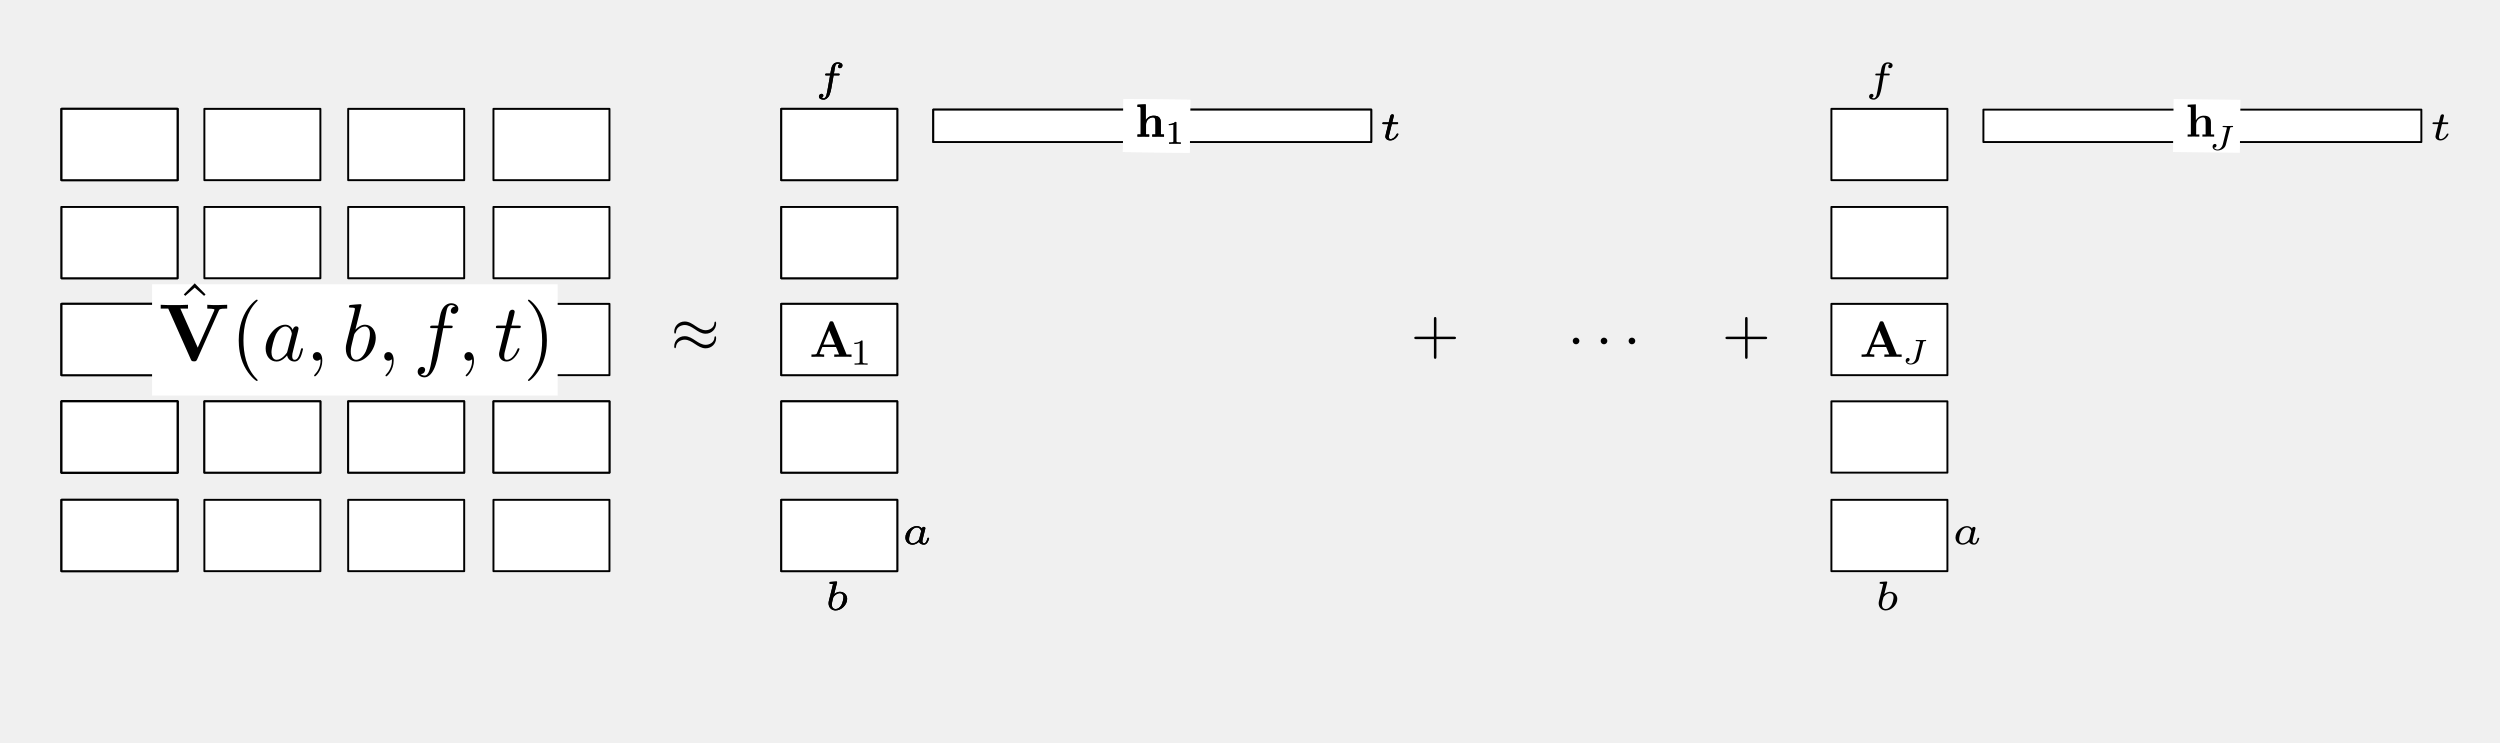
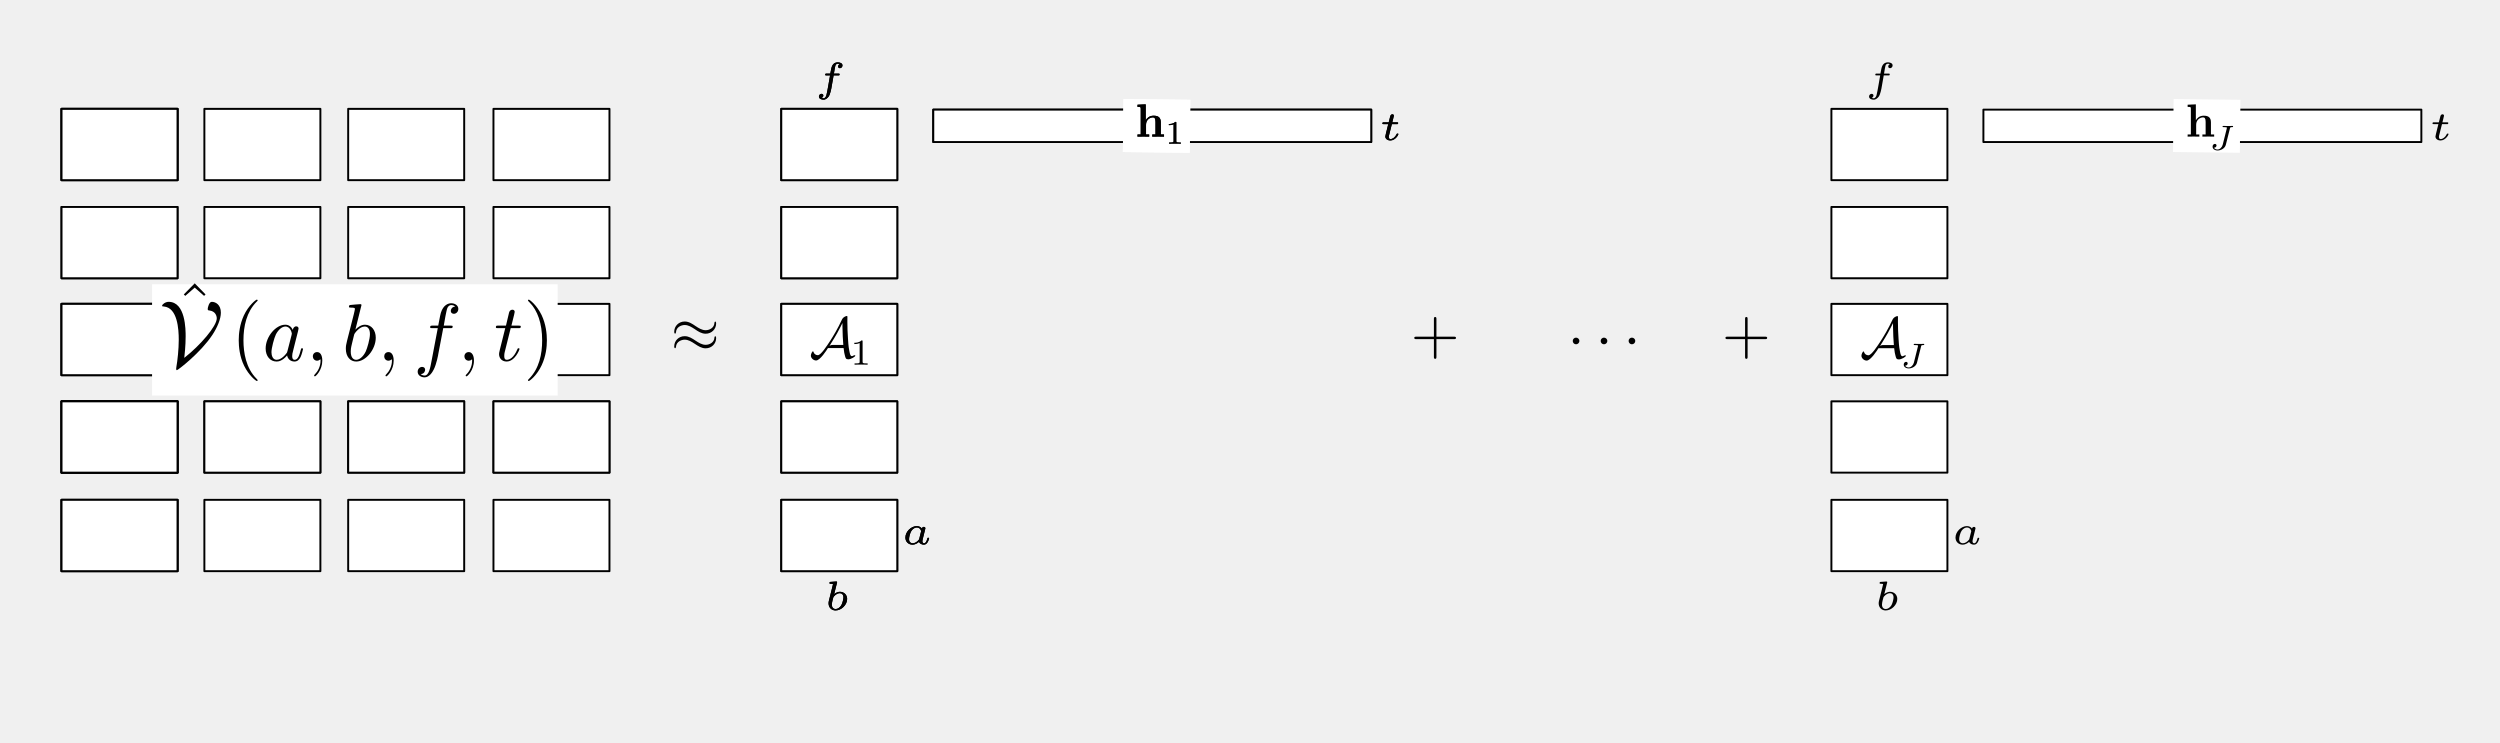
<svg xmlns="http://www.w3.org/2000/svg" width="100%" height="100%" viewBox="0 0 1280 380" version="1.1" xml:space="preserve" style="fill-rule:evenodd;clip-rule:evenodd;stroke-linecap:round;stroke-linejoin:round;stroke-miterlimit:1.414;">
  <path d="M735.452,173.641l8.985,0c0.431,0 1.042,0 1.042,-0.647c0,-0.611 -0.611,-0.611 -1.042,-0.611l-8.985,0l0,-9.021c0,-0.467 0,-1.078 -0.647,-1.078c-0.647,0 -0.647,0.611 -0.647,1.078l0,9.021l-9.02,0c-0.432,0 -1.043,0 -1.043,0.611c0,0.647 0.611,0.647 1.043,0.647l9.02,0l0,9.02c0,0.467 0,1.078 0.647,1.078c0.647,0 0.647,-0.611 0.647,-1.078l0,-9.02" style="fill:#000;fill-rule:nonzero;" />
  <path d="M894.775,173.641l8.985,0c0.431,0 1.042,0 1.042,-0.647c0,-0.611 -0.611,-0.611 -1.042,-0.611l-8.985,0l0,-9.021c0,-0.467 0,-1.078 -0.647,-1.078c-0.647,0 -0.647,0.611 -0.647,1.078l0,9.021l-9.02,0c-0.432,0 -1.043,0 -1.043,0.611c0,0.647 0.611,0.647 1.043,0.647l9.02,0l0,9.02c0,0.467 0,1.078 0.647,1.078c0.647,0 0.647,-0.611 0.647,-1.078l0,-9.02" style="fill:#000;fill-rule:nonzero;" />
  <path d="M366.661,165.617c0,-0.683 -0.216,-0.971 -0.431,-0.971c-0.144,0 -0.431,0.144 -0.467,0.863c-0.144,2.228 -2.372,3.558 -4.457,3.558c-1.869,0 -3.486,-1.006 -5.175,-2.12c-1.725,-1.186 -3.45,-2.336 -5.571,-2.336c-2.983,0 -5.355,2.3 -5.355,5.247c0,0.718 0.252,0.97 0.468,0.97c0.287,0 0.431,-0.611 0.431,-0.755c0.18,-2.695 2.803,-3.665 4.456,-3.665c1.869,0 3.486,1.006 5.176,2.12c1.725,1.186 3.45,2.336 5.57,2.336c2.983,0 5.355,-2.3 5.355,-5.247ZM366.661,173.128c0,-0.934 -0.395,-0.97 -0.431,-0.97c-0.144,0 -0.431,0.144 -0.467,0.862c-0.144,2.229 -2.372,3.522 -4.457,3.522c-1.869,0 -3.486,-1.006 -5.175,-2.12c-1.725,-1.15 -3.45,-2.3 -5.571,-2.3c-2.983,0 -5.355,2.264 -5.355,5.247c0,0.683 0.252,0.934 0.468,0.934c0.287,0 0.431,-0.611 0.431,-0.718c0.18,-2.696 2.803,-3.666 4.456,-3.666c1.869,0 3.486,1.006 5.176,2.12c1.725,1.15 3.45,2.3 5.57,2.3c3.055,0 5.355,-2.372 5.355,-5.211" style="fill:#000;fill-rule:nonzero;" />
  <path d="M808.656,174.555c0,-0.899 -0.791,-1.689 -1.725,-1.689c-0.935,0 -1.689,0.79 -1.689,1.689c0,0.934 0.754,1.725 1.689,1.725c0.934,0 1.725,-0.791 1.725,-1.725" style="fill:#000;fill-rule:nonzero;" />
  <path d="M822.96,174.555c0,-0.899 -0.791,-1.689 -1.725,-1.689c-0.935,0 -1.689,0.79 -1.689,1.689c0,0.934 0.754,1.725 1.689,1.725c0.934,0 1.725,-0.791 1.725,-1.725" style="fill:#000;fill-rule:nonzero;" />
  <path d="M837.264,174.555c0,-0.899 -0.791,-1.689 -1.726,-1.689c-0.934,0 -1.689,0.79 -1.689,1.689c0,0.934 0.755,1.725 1.689,1.725c0.935,0 1.726,-0.791 1.726,-1.725" style="fill:#000;fill-rule:nonzero;" />
  <g>
    <rect x="31.499" y="55.735" width="59.397" height="36.511" style="fill:#fff;stroke-width:1px;stroke:#000;" />
    <rect x="31.499" y="55.735" width="59.397" height="36.511" style="fill:#fff;stroke-width:1px;stroke:#000;" />
    <rect x="31.499" y="55.735" width="59.397" height="36.511" style="fill:#fff;stroke-width:1px;stroke:#000;" />
    <rect x="31.499" y="105.959" width="59.397" height="36.511" style="fill:#fff;stroke-width:1px;stroke:#000;" />
    <rect x="31.499" y="155.582" width="59.397" height="36.511" style="fill:#fff;stroke-width:1px;stroke:#000;" />
    <rect x="31.499" y="155.582" width="59.397" height="36.511" style="fill:#fff;stroke-width:1px;stroke:#000;" />
    <rect x="31.499" y="155.582" width="59.397" height="36.511" style="fill:#fff;stroke-width:1px;stroke:#000;" />
    <rect x="31.499" y="205.487" width="59.397" height="36.511" style="fill:#fff;stroke-width:1px;stroke:#000;" />
    <rect x="31.499" y="205.487" width="59.397" height="36.511" style="fill:#fff;stroke-width:1px;stroke:#000;" />
    <rect x="31.499" y="205.487" width="59.397" height="36.511" style="fill:#fff;stroke-width:1px;stroke:#000;" />
    <rect x="31.499" y="205.487" width="59.397" height="36.511" style="fill:#fff;stroke-width:1px;stroke:#000;" />
    <rect x="31.499" y="255.921" width="59.397" height="36.511" style="fill:#fff;stroke-width:1px;stroke:#000;" />
    <rect x="31.499" y="255.921" width="59.397" height="36.511" style="fill:#fff;stroke-width:1px;stroke:#000;" />
    <rect x="31.499" y="255.921" width="59.397" height="36.511" style="fill:#fff;stroke-width:1px;stroke:#000;" />
    <rect x="31.499" y="105.959" width="59.397" height="36.511" style="fill:#fff;stroke-width:1px;stroke:#000;" />
    <rect x="104.64" y="55.735" width="59.397" height="36.511" style="fill:#fff;stroke-width:1px;stroke:#000;" />
    <rect x="104.64" y="105.959" width="59.397" height="36.511" style="fill:#fff;stroke-width:1px;stroke:#000;" />
    <rect x="104.64" y="155.582" width="59.397" height="36.511" style="fill:#fff;stroke-width:1px;stroke:#000;" />
    <rect x="104.64" y="205.487" width="59.397" height="36.511" style="fill:#fff;stroke-width:1px;stroke:#000;" />
    <rect x="104.64" y="205.487" width="59.397" height="36.511" style="fill:#fff;stroke-width:1px;stroke:#000;" />
    <rect x="104.64" y="255.921" width="59.397" height="36.511" style="fill:#fff;stroke-width:1px;stroke:#000;" />
    <rect x="178.266" y="55.735" width="59.397" height="36.511" style="fill:#fff;stroke-width:1px;stroke:#000;" />
    <rect x="178.266" y="155.582" width="59.397" height="36.511" style="fill:#fff;stroke-width:1px;stroke:#000;" />
    <rect x="178.266" y="205.487" width="59.397" height="36.511" style="fill:#fff;stroke-width:1px;stroke:#000;" />
    <rect x="178.266" y="205.487" width="59.397" height="36.511" style="fill:#fff;stroke-width:1px;stroke:#000;" />
    <rect x="178.266" y="255.921" width="59.397" height="36.511" style="fill:#fff;stroke-width:1px;stroke:#000;" />
    <rect x="178.266" y="105.959" width="59.397" height="36.511" style="fill:#fff;stroke-width:1px;stroke:#000;" />
    <rect x="252.65" y="55.735" width="59.397" height="36.511" style="fill:#fff;stroke-width:1px;stroke:#000;" />
    <rect x="252.65" y="155.582" width="59.397" height="36.511" style="fill:#fff;stroke-width:1px;stroke:#000;" />
    <rect x="252.65" y="205.487" width="59.397" height="36.511" style="fill:#fff;stroke-width:1px;stroke:#000;" />
    <rect x="252.65" y="205.487" width="59.397" height="36.511" style="fill:#fff;stroke-width:1px;stroke:#000;" />
    <rect x="252.65" y="255.921" width="59.397" height="36.511" style="fill:#fff;stroke-width:1px;stroke:#000;" />
    <rect x="252.65" y="105.959" width="59.397" height="36.511" style="fill:#fff;stroke-width:1px;stroke:#000;" />
  </g>
  <rect x="400.009" y="55.735" width="59.397" height="36.511" style="fill:#fff;stroke-width:1px;stroke:#000;" />
  <rect x="400.009" y="55.735" width="59.397" height="36.511" style="fill:#fff;stroke-width:1px;stroke:#000;" />
  <rect x="937.677" y="55.735" width="59.397" height="36.511" style="fill:#fff;stroke-width:1px;stroke:#000;" />
  <rect x="400.009" y="155.582" width="59.397" height="36.511" style="fill:#fff;stroke-width:1px;stroke:#000;" />
  <rect x="400.009" y="155.582" width="59.397" height="36.511" style="fill:#fff;stroke-width:1px;stroke:#000;" />
  <rect x="937.677" y="155.582" width="59.397" height="36.511" style="fill:#fff;stroke-width:1px;stroke:#000;" />
  <rect x="400.009" y="205.487" width="59.397" height="36.511" style="fill:#fff;stroke-width:1px;stroke:#000;" />
  <rect x="400.009" y="205.487" width="59.397" height="36.511" style="fill:#fff;stroke-width:1px;stroke:#000;" />
  <rect x="937.677" y="205.487" width="59.397" height="36.511" style="fill:#fff;stroke-width:1px;stroke:#000;" />
  <rect x="400.009" y="255.921" width="59.397" height="36.511" style="fill:#fff;stroke-width:1px;stroke:#000;" />
  <rect x="400.009" y="255.921" width="59.397" height="36.511" style="fill:#fff;stroke-width:1px;stroke:#000;" />
  <rect x="937.677" y="255.921" width="59.397" height="36.511" style="fill:#fff;stroke-width:1px;stroke:#000;" />
  <rect x="400.009" y="105.959" width="59.397" height="36.511" style="fill:#fff;stroke-width:1px;stroke:#000;" />
  <rect x="400.009" y="105.959" width="59.397" height="36.511" style="fill:#fff;stroke-width:1px;stroke:#000;" />
  <rect x="937.677" y="105.959" width="59.397" height="36.511" style="fill:#fff;stroke-width:1px;stroke:#000;" />
  <rect x="477.836" y="56.138" width="224.231" height="16.579" style="fill:#fff;stroke-width:1px;stroke:#000;" />
  <rect x="477.836" y="56.138" width="224.231" height="16.579" style="fill:#fff;stroke-width:1px;stroke:#000;" />
  <rect x="1015.5" y="56.138" width="224.231" height="16.579" style="fill:#fff;stroke-width:1px;stroke:#000;" />
  <g>
    <path d="M441.653,174.82c0,-0.504 -0.06,-0.534 -0.564,-0.534c-1.216,1.187 -2.906,1.216 -3.677,1.216l0,0.653c0.445,0 1.69,0 2.728,-0.504l0,9.549c0,0.623 0,0.86 -1.898,0.86l-0.712,0l0,0.652c0.356,0 2.64,-0.059 3.351,-0.059c0.564,0 2.936,0.059 3.352,0.059l0,-0.652l-0.712,0c-1.868,0 -1.868,-0.237 -1.868,-0.86l0,-10.38" style="fill:#000;fill-rule:nonzero;" />
  </g>
  <path d="M609.439,51.102l-34.221,-0.389l-0.308,27.118l34.22,0.389l0.309,-27.118Z" style="fill:#fff;" />
  <path d="M609.439,51.102l-34.221,-0.389l-0.308,27.118l34.22,0.389l0.309,-27.118Z" style="fill:#fff;" />
  <path d="M1147.11,51.102l-34.22,-0.389l-0.309,27.118l34.221,0.389l0.308,-27.118Z" style="fill:#fff;" />
  <g>
    <path d="M584.05,68.843l-1.651,0l0,1.118c0.665,-0.026 2.103,-0.053 3.009,-0.053c0.905,0 2.316,0.027 2.982,0.053l0,-1.118l-1.624,0l0,-4.979c0,-2.61 2.05,-3.755 3.541,-3.755c0.799,0 1.305,0.48 1.305,2.29l0,6.444l-1.651,0l0,1.118c0.692,-0.026 2.103,-0.053 3.009,-0.053c0.932,0 2.343,0.027 3.009,0.053l0,-1.118l-1.651,0l0,-6.178c0,-2.503 -1.278,-3.434 -3.675,-3.434c-2.29,0 -3.488,1.384 -4.047,2.343l0,-8.148l-4.207,0.186l0,1.118c1.464,0 1.651,0 1.651,0.932l0,13.181" style="fill:#000;fill-rule:nonzero;" />
    <path d="M602.263,62.879c0,-0.453 -0.054,-0.48 -0.506,-0.48c-1.092,1.065 -2.61,1.092 -3.302,1.092l0,0.586c0.399,0 1.518,0 2.423,-0.453l0,8.574c0,0.559 0,0.772 -1.677,0.772l-0.639,0l0,0.586c0.319,0 2.369,-0.053 3.008,-0.053c0.506,0 2.637,0.053 3.009,0.053l0,-0.586l-0.639,0c-1.677,0 -1.677,-0.213 -1.677,-0.772l0,-9.319" style="fill:#000;fill-rule:nonzero;" />
  </g>
  <g>
    <path d="M584.05,68.843l-1.651,0l0,1.118c0.665,-0.026 2.103,-0.053 3.009,-0.053c0.905,0 2.316,0.027 2.982,0.053l0,-1.118l-1.624,0l0,-4.979c0,-2.61 2.05,-3.755 3.541,-3.755c0.799,0 1.305,0.48 1.305,2.29l0,6.444l-1.651,0l0,1.118c0.692,-0.026 2.103,-0.053 3.009,-0.053c0.932,0 2.343,0.027 3.009,0.053l0,-1.118l-1.651,0l0,-6.178c0,-2.503 -1.278,-3.434 -3.675,-3.434c-2.29,0 -3.488,1.384 -4.047,2.343l0,-8.148l-4.207,0.186l0,1.118c1.464,0 1.651,0 1.651,0.932l0,13.181" style="fill:#000;fill-rule:nonzero;" />
    <path d="M602.263,62.879c0,-0.453 -0.054,-0.48 -0.506,-0.48c-1.092,1.065 -2.61,1.092 -3.302,1.092l0,0.586c0.399,0 1.518,0 2.423,-0.453l0,8.574c0,0.559 0,0.772 -1.677,0.772l-0.639,0l0,0.586c0.319,0 2.369,-0.053 3.008,-0.053c0.506,0 2.637,0.053 3.009,0.053l0,-0.586l-0.639,0c-1.677,0 -1.677,-0.213 -1.677,-0.772l0,-9.319" style="fill:#000;fill-rule:nonzero;" />
  </g>
  <g>
    <path d="M1121.72,68.843l-1.651,0l0,1.118c0.666,-0.026 2.104,-0.053 3.009,-0.053c0.906,0 2.317,0.027 2.983,0.053l0,-1.118l-1.625,0l0,-4.979c0,-2.61 2.051,-3.755 3.542,-3.755c0.799,0 1.305,0.48 1.305,2.29l0,6.444l-1.651,0l0,1.118c0.692,-0.026 2.103,-0.053 3.008,-0.053c0.932,0 2.344,0.027 3.009,0.053l0,-1.118l-1.651,0l0,-6.178c0,-2.503 -1.278,-3.434 -3.674,-3.434c-2.29,0 -3.488,1.384 -4.047,2.343l0,-8.148l-4.208,0.186l0,1.118c1.465,0 1.651,0 1.651,0.932l0,13.181" style="fill:#000;fill-rule:nonzero;" />
  </g>
  <path d="M473.482,271.826c0.125,-0.439 0.314,-1.222 0.314,-1.316c0,-0.376 -0.251,-0.751 -0.784,-0.751c-0.376,0 -0.877,0.25 -1.033,0.845c-0.408,-0.532 -1.19,-1.253 -2.538,-1.253c-2.944,0 -5.889,2.882 -5.889,5.858c0,2.162 1.566,3.665 3.665,3.665c1.723,0 3.07,-1.222 3.321,-1.472c0.376,1.034 1.534,1.472 2.474,1.472c0.846,0 1.41,-0.47 1.88,-1.19c0.532,-0.815 0.814,-1.911 0.814,-2.068c0,-0.282 -0.344,-0.282 -0.438,-0.282c-0.376,0 -0.376,0.126 -0.501,0.439c-0.376,1.566 -0.909,2.381 -1.661,2.381c-0.595,0 -0.845,-0.47 -0.845,-1.097c0,-0.313 0.219,-1.127 0.344,-1.691l0.877,-3.54ZM470.663,275.836c-0.063,0.313 -0.063,0.376 -0.47,0.783c-0.752,0.877 -1.848,1.535 -2.913,1.535c-0.721,0 -1.848,-0.408 -1.848,-2.13c0,-0.972 0.501,-3.196 1.252,-4.292c0.815,-1.159 1.88,-1.66 2.757,-1.66c0.94,0 1.849,0.564 2.193,1.817l-0.971,3.947" style="fill:#000;fill-rule:nonzero;" />
  <path d="M473.482,271.826c0.125,-0.439 0.314,-1.222 0.314,-1.316c0,-0.376 -0.251,-0.751 -0.784,-0.751c-0.376,0 -0.877,0.25 -1.033,0.845c-0.408,-0.532 -1.19,-1.253 -2.538,-1.253c-2.944,0 -5.889,2.882 -5.889,5.858c0,2.162 1.566,3.665 3.665,3.665c1.723,0 3.07,-1.222 3.321,-1.472c0.376,1.034 1.534,1.472 2.474,1.472c0.846,0 1.41,-0.47 1.88,-1.19c0.532,-0.815 0.814,-1.911 0.814,-2.068c0,-0.282 -0.344,-0.282 -0.438,-0.282c-0.376,0 -0.376,0.126 -0.501,0.439c-0.376,1.566 -0.909,2.381 -1.661,2.381c-0.595,0 -0.845,-0.47 -0.845,-1.097c0,-0.313 0.219,-1.127 0.344,-1.691l0.877,-3.54ZM470.663,275.836c-0.063,0.313 -0.063,0.376 -0.47,0.783c-0.752,0.877 -1.848,1.535 -2.913,1.535c-0.721,0 -1.848,-0.408 -1.848,-2.13c0,-0.972 0.501,-3.196 1.252,-4.292c0.815,-1.159 1.88,-1.66 2.757,-1.66c0.94,0 1.849,0.564 2.193,1.817l-0.971,3.947" style="fill:#000;fill-rule:nonzero;" />
  <path d="M1011.15,271.826c0.125,-0.439 0.314,-1.222 0.314,-1.316c0,-0.376 -0.252,-0.751 -0.784,-0.751c-0.376,0 -0.877,0.25 -1.034,0.845c-0.407,-0.532 -1.19,-1.253 -2.537,-1.253c-2.945,0 -5.889,2.882 -5.889,5.858c0,2.162 1.566,3.665 3.665,3.665c1.723,0 3.07,-1.222 3.32,-1.472c0.376,1.034 1.535,1.472 2.475,1.472c0.846,0 1.41,-0.47 1.88,-1.19c0.532,-0.815 0.814,-1.911 0.814,-2.068c0,-0.282 -0.344,-0.282 -0.438,-0.282c-0.376,0 -0.376,0.126 -0.501,0.439c-0.376,1.566 -0.909,2.381 -1.661,2.381c-0.595,0 -0.845,-0.47 -0.845,-1.097c0,-0.313 0.219,-1.127 0.344,-1.691l0.877,-3.54ZM1008.33,275.836c-0.062,0.313 -0.062,0.376 -0.469,0.783c-0.752,0.877 -1.848,1.535 -2.913,1.535c-0.721,0 -1.849,-0.408 -1.849,-2.13c0,-0.972 0.502,-3.196 1.253,-4.292c0.815,-1.159 1.88,-1.66 2.757,-1.66c0.94,0 1.849,0.564 2.193,1.817l-0.972,3.947" style="fill:#000;fill-rule:nonzero;" />
  <path d="M428.508,298.52c0.093,-0.313 0.093,-0.344 0.093,-0.438c0,-0.376 -0.313,-0.376 -0.657,-0.345l-2.601,0.188c-0.344,0 -0.375,0.031 -0.501,0.125c-0.094,0.094 -0.156,0.345 -0.156,0.47c0,0.376 0.344,0.376 0.657,0.376c0,0 0.376,0 0.69,0.032c0.407,0.031 0.439,0.094 0.439,0.281c0,0.126 -0.22,0.94 -0.345,1.41l-1.755,7.048c-0.094,0.439 -0.156,0.783 -0.156,1.222c0,2.193 1.566,3.665 3.571,3.665c3.069,0 5.952,-2.945 5.952,-5.889c0,-2.068 -1.535,-3.665 -3.697,-3.665c-0.877,0 -1.911,0.344 -2.944,1.159l1.41,-5.639ZM427.849,311.833c-0.908,0 -1.942,-0.563 -1.942,-2.255c0,-0.689 0.157,-1.347 0.314,-2.067c0.062,-0.251 0.438,-1.629 0.469,-1.755c0.063,-0.188 1.535,-2.036 3.29,-2.036c0.908,0 1.848,0.564 1.848,2.162c0,0.783 -0.408,2.756 -1.065,3.978c-0.721,1.222 -1.911,1.973 -2.914,1.973" style="fill:#000;fill-rule:nonzero;" />
  <path d="M428.508,298.52c0.093,-0.313 0.093,-0.344 0.093,-0.438c0,-0.376 -0.313,-0.376 -0.657,-0.345l-2.601,0.188c-0.344,0 -0.375,0.031 -0.501,0.125c-0.094,0.094 -0.156,0.345 -0.156,0.47c0,0.376 0.344,0.376 0.657,0.376c0,0 0.376,0 0.69,0.032c0.407,0.031 0.439,0.094 0.439,0.281c0,0.126 -0.22,0.94 -0.345,1.41l-1.755,7.048c-0.094,0.439 -0.156,0.783 -0.156,1.222c0,2.193 1.566,3.665 3.571,3.665c3.069,0 5.952,-2.945 5.952,-5.889c0,-2.068 -1.535,-3.665 -3.697,-3.665c-0.877,0 -1.911,0.344 -2.944,1.159l1.41,-5.639ZM427.849,311.833c-0.908,0 -1.942,-0.563 -1.942,-2.255c0,-0.689 0.157,-1.347 0.314,-2.067c0.062,-0.251 0.438,-1.629 0.469,-1.755c0.063,-0.188 1.535,-2.036 3.29,-2.036c0.908,0 1.848,0.564 1.848,2.162c0,0.783 -0.408,2.756 -1.065,3.978c-0.721,1.222 -1.911,1.973 -2.914,1.973" style="fill:#000;fill-rule:nonzero;" />
  <path d="M966.175,298.52c0.094,-0.313 0.094,-0.344 0.094,-0.438c0,-0.376 -0.313,-0.376 -0.657,-0.345l-2.601,0.188c-0.344,0 -0.375,0.031 -0.501,0.125c-0.094,0.094 -0.157,0.345 -0.157,0.47c0,0.376 0.345,0.376 0.658,0.376c0,0 0.376,0 0.69,0.032c0.407,0.031 0.438,0.094 0.438,0.281c0,0.126 -0.219,0.94 -0.344,1.41l-1.755,7.048c-0.094,0.439 -0.156,0.783 -0.156,1.222c0,2.193 1.566,3.665 3.57,3.665c3.07,0 5.952,-2.945 5.952,-5.889c0,-2.068 -1.535,-3.665 -3.696,-3.665c-0.877,0 -1.911,0.344 -2.944,1.159l1.409,-5.639ZM965.517,311.833c-0.908,0 -1.942,-0.563 -1.942,-2.255c0,-0.689 0.157,-1.347 0.313,-2.067c0.063,-0.251 0.439,-1.629 0.47,-1.755c0.063,-0.188 1.535,-2.036 3.29,-2.036c0.907,0 1.847,0.564 1.847,2.162c0,0.783 -0.407,2.756 -1.065,3.978c-0.72,1.222 -1.911,1.973 -2.913,1.973" style="fill:#000;fill-rule:nonzero;" />
  <path d="M426.808,38.61l2.35,0c0.439,0 0.47,-0.031 0.564,-0.094c0.093,-0.094 0.156,-0.376 0.156,-0.501c0,-0.345 -0.313,-0.345 -0.658,-0.345l-2.255,0c0.251,-1.566 0.658,-4.228 0.939,-4.542c0.314,-0.344 0.659,-0.501 1.003,-0.501c0.126,0 0.596,0 1.034,0.219c-0.846,0.345 -0.846,1.128 -0.846,1.191c0,0.532 0.408,0.877 0.94,0.877c0.533,0 1.315,-0.47 1.315,-1.41c0,-1.19 -1.409,-1.597 -2.411,-1.597c-2.663,0 -3.196,2.537 -3.383,3.445c-0.189,0.909 -0.063,0.345 -0.439,2.318l-1.911,0c-0.376,0 -0.72,0 -0.72,0.596c0,0.344 0.313,0.344 0.657,0.344l1.849,0c-0.407,2.068 -1.285,7.894 -1.88,10.149c-0.125,0.502 -0.626,1.567 -1.441,1.567c-0.125,0 -0.595,-0.032 -0.971,-0.22c0.564,-0.25 0.846,-0.783 0.846,-1.221c0,-0.501 -0.407,-0.846 -0.94,-0.846c-0.532,0 -1.316,0.47 -1.316,1.378c0,1.285 1.535,1.629 2.35,1.629c1.221,0 2.161,-0.971 2.631,-1.629c0.846,-1.19 1.316,-3.978 1.347,-4.041l1.19,-6.766" style="fill:#000;fill-rule:nonzero;" />
  <path d="M426.808,38.61l2.35,0c0.439,0 0.47,-0.031 0.564,-0.094c0.093,-0.094 0.156,-0.376 0.156,-0.501c0,-0.345 -0.313,-0.345 -0.658,-0.345l-2.255,0c0.251,-1.566 0.658,-4.228 0.939,-4.542c0.314,-0.344 0.659,-0.501 1.003,-0.501c0.126,0 0.596,0 1.034,0.219c-0.846,0.345 -0.846,1.128 -0.846,1.191c0,0.532 0.408,0.877 0.94,0.877c0.533,0 1.315,-0.47 1.315,-1.41c0,-1.19 -1.409,-1.597 -2.411,-1.597c-2.663,0 -3.196,2.537 -3.383,3.445c-0.189,0.909 -0.063,0.345 -0.439,2.318l-1.911,0c-0.376,0 -0.72,0 -0.72,0.596c0,0.344 0.313,0.344 0.657,0.344l1.849,0c-0.407,2.068 -1.285,7.894 -1.88,10.149c-0.125,0.502 -0.626,1.567 -1.441,1.567c-0.125,0 -0.595,-0.032 -0.971,-0.22c0.564,-0.25 0.846,-0.783 0.846,-1.221c0,-0.501 -0.407,-0.846 -0.94,-0.846c-0.532,0 -1.316,0.47 -1.316,1.378c0,1.285 1.535,1.629 2.35,1.629c1.221,0 2.161,-0.971 2.631,-1.629c0.846,-1.19 1.316,-3.978 1.347,-4.041l1.19,-6.766" style="fill:#000;fill-rule:nonzero;" />
  <path d="M964.476,38.61l2.35,0c0.438,0 0.47,-0.031 0.563,-0.094c0.094,-0.094 0.157,-0.376 0.157,-0.501c0,-0.345 -0.313,-0.345 -0.658,-0.345l-2.255,0c0.25,-1.566 0.658,-4.228 0.939,-4.542c0.314,-0.344 0.659,-0.501 1.003,-0.501c0.126,0 0.595,0 1.034,0.219c-0.846,0.345 -0.846,1.128 -0.846,1.191c0,0.532 0.407,0.877 0.94,0.877c0.532,0 1.315,-0.47 1.315,-1.41c0,-1.19 -1.409,-1.597 -2.411,-1.597c-2.663,0 -3.196,2.537 -3.384,3.445c-0.188,0.909 -0.062,0.345 -0.438,2.318l-1.911,0c-0.376,0 -0.72,0 -0.72,0.596c0,0.344 0.312,0.344 0.657,0.344l1.849,0c-0.408,2.068 -1.285,7.894 -1.88,10.149c-0.125,0.502 -0.626,1.567 -1.441,1.567c-0.125,0 -0.595,-0.032 -0.971,-0.22c0.564,-0.25 0.846,-0.783 0.846,-1.221c0,-0.501 -0.407,-0.846 -0.94,-0.846c-0.532,0 -1.316,0.47 -1.316,1.378c0,1.285 1.535,1.629 2.35,1.629c1.221,0 2.161,-0.971 2.631,-1.629c0.846,-1.19 1.316,-3.978 1.347,-4.041l1.19,-6.766" style="fill:#000;fill-rule:nonzero;" />
  <path d="M712.629,63.559l2.475,0c0.438,0 0.47,0 0.563,-0.094c0.126,-0.094 0.189,-0.344 0.189,-0.469c0,-0.376 -0.314,-0.376 -0.69,-0.376l-2.317,0l0.438,-1.755c0.125,-0.532 0.376,-1.472 0.376,-1.597c0,-0.376 -0.251,-0.752 -0.752,-0.752c-0.376,0 -0.877,0.251 -1.033,0.814c-0.126,0.345 0.125,-0.626 -0.846,3.29l-2.506,0c-0.408,0 -0.752,0 -0.752,0.595c0,0.344 0.313,0.344 0.689,0.344l2.318,0l-1.222,4.95c-0.125,0.47 -0.281,1.127 -0.281,1.378c0,1.19 1.127,2.036 2.6,2.036c2.537,0 4.103,-2.85 4.103,-3.258c0,-0.282 -0.376,-0.282 -0.439,-0.282c-0.344,0 -0.376,0.063 -0.501,0.345c-0.689,1.504 -2.005,2.475 -3.101,2.475c-0.657,0 -0.877,-0.47 -0.877,-1.097c0,-0.344 0.031,-0.407 0.062,-0.595l1.504,-5.952" style="fill:#000;fill-rule:nonzero;" />
  <path d="M712.629,63.559l2.475,0c0.438,0 0.47,0 0.563,-0.094c0.126,-0.094 0.189,-0.344 0.189,-0.469c0,-0.376 -0.314,-0.376 -0.69,-0.376l-2.317,0l0.438,-1.755c0.125,-0.532 0.376,-1.472 0.376,-1.597c0,-0.376 -0.251,-0.752 -0.752,-0.752c-0.376,0 -0.877,0.251 -1.033,0.814c-0.126,0.345 0.125,-0.626 -0.846,3.29l-2.506,0c-0.408,0 -0.752,0 -0.752,0.595c0,0.344 0.313,0.344 0.689,0.344l2.318,0l-1.222,4.95c-0.125,0.47 -0.281,1.127 -0.281,1.378c0,1.19 1.127,2.036 2.6,2.036c2.537,0 4.103,-2.85 4.103,-3.258c0,-0.282 -0.376,-0.282 -0.439,-0.282c-0.344,0 -0.376,0.063 -0.501,0.345c-0.689,1.504 -2.005,2.475 -3.101,2.475c-0.657,0 -0.877,-0.47 -0.877,-1.097c0,-0.344 0.031,-0.407 0.062,-0.595l1.504,-5.952" style="fill:#000;fill-rule:nonzero;" />
  <path d="M1250.3,63.559l2.474,0c0.439,0 0.47,0 0.564,-0.094c0.126,-0.094 0.189,-0.344 0.189,-0.469c0,-0.376 -0.314,-0.376 -0.69,-0.376l-2.317,0l0.438,-1.755c0.125,-0.532 0.375,-1.472 0.375,-1.597c0,-0.376 -0.25,-0.752 -0.751,-0.752c-0.376,0 -0.877,0.251 -1.034,0.814c-0.125,0.345 0.125,-0.626 -0.846,3.29l-2.506,0c-0.407,0 -0.751,0 -0.751,0.595c0,0.344 0.313,0.344 0.689,0.344l2.318,0l-1.222,4.95c-0.125,0.47 -0.281,1.127 -0.281,1.378c0,1.19 1.127,2.036 2.599,2.036c2.538,0 4.104,-2.85 4.104,-3.258c0,-0.282 -0.376,-0.282 -0.439,-0.282c-0.345,0 -0.376,0.063 -0.501,0.345c-0.689,1.504 -2.005,2.475 -3.101,2.475c-0.658,0 -0.877,-0.47 -0.877,-1.097c0,-0.344 0.031,-0.407 0.062,-0.595l1.504,-5.952" style="fill:#000;fill-rule:nonzero;" />
  <rect x="77.859" y="145.542" width="207.668" height="56.979" style="fill:#fff;" />
  <g>
    <path d="M99.698,145.069l-5.587,5.68l0.745,0.744l4.842,-4.236l4.795,4.236l0.745,-0.744l-5.54,-5.68" style="fill:#000;fill-rule:nonzero;" />
-     <path d="M112.081,158.942c0.233,-0.512 0.419,-0.931 3.445,-0.931l0.792,0l0,-1.955c-1.583,0.046 -3.585,0.139 -4.702,0.139c-1.676,0 -3.864,0 -5.494,-0.139l0,1.955c0.373,0 3.678,0 3.678,0.512c0,0.186 -0.093,0.373 -0.14,0.512l-8.426,18.948l-8.892,-19.972l3.911,0l0,-1.955c-1.583,0.139 -5.587,0.139 -7.356,0.139c-1.63,0 -5.121,0 -6.611,-0.139l0,1.955l3.864,0l11.499,25.885c0.326,0.791 0.512,1.117 1.676,1.117c0.652,0 1.211,0 1.63,-1.024l11.126,-25.047" style="fill:#000;fill-rule:nonzero;" />
    <path d="M131.914,194.696c0,-0.139 0,-0.232 -0.699,-0.931c-5.214,-5.26 -6.564,-13.128 -6.564,-19.506c0,-7.263 1.583,-14.525 6.704,-19.739c0.559,-0.466 0.559,-0.559 0.559,-0.699c0,-0.279 -0.187,-0.419 -0.419,-0.419c-0.419,0 -4.19,2.84 -6.658,8.147c-2.095,4.563 -2.607,9.218 -2.607,12.71c0,3.259 0.466,8.287 2.747,12.989c2.514,5.121 6.099,7.821 6.518,7.821c0.232,0 0.419,-0.093 0.419,-0.373" style="fill:#000;fill-rule:nonzero;" />
    <path d="M149.931,168.905c-0.745,-1.536 -1.956,-2.654 -3.865,-2.654c-4.888,0 -10.055,6.146 -10.055,12.198c0,3.91 2.327,6.657 5.586,6.657c0.792,0 2.886,-0.14 5.4,-3.119c0.326,1.769 1.77,3.119 3.771,3.119c1.49,0 2.421,-0.931 3.12,-2.281c0.698,-1.49 1.257,-4.05 1.257,-4.097c0,-0.419 -0.419,-0.419 -0.512,-0.419c-0.419,0 -0.466,0.14 -0.606,0.745c-0.698,2.7 -1.443,5.167 -3.165,5.167c-1.118,0 -1.257,-1.117 -1.257,-1.908c0,-0.931 0.093,-1.257 0.558,-3.119c0.466,-1.723 0.559,-2.142 0.931,-3.725l1.49,-5.866c0.279,-1.164 0.279,-1.21 0.279,-1.396c0,-0.699 -0.512,-1.118 -1.21,-1.118c-0.978,0 -1.629,0.931 -1.722,1.816ZM147.184,179.706c-0.187,0.745 -0.187,0.838 -0.792,1.536c-1.862,2.281 -3.584,2.979 -4.748,2.979c-2.049,0 -2.654,-2.281 -2.654,-3.91c0,-2.095 1.35,-7.216 2.281,-9.125c1.304,-2.467 3.166,-4.004 4.842,-4.004c2.7,0 3.305,3.399 3.305,3.632c0,0.279 -0.093,0.512 -0.139,0.745l-2.095,8.147" style="fill:#000;fill-rule:nonzero;" />
    <path d="M165.014,184.641c0,-2.747 -1.024,-4.377 -2.653,-4.377c-1.35,0 -2.188,1.025 -2.188,2.188c0,1.118 0.838,2.235 2.188,2.235c0.512,0 1.024,-0.186 1.443,-0.559c0.14,-0.093 0.186,-0.139 0.233,-0.139c0.046,0 0.093,0.046 0.093,0.652c0,3.072 -1.49,5.586 -2.84,6.936c-0.466,0.466 -0.466,0.559 -0.466,0.699c0,0.279 0.187,0.419 0.419,0.419c0.466,0 3.771,-3.213 3.771,-8.054" style="fill:#000;fill-rule:nonzero;" />
    <path d="M185.079,156.195c0,-0.046 0,-0.465 -0.558,-0.465c-0.978,0 -4.004,0.326 -5.075,0.419c-0.326,0.046 -0.791,0.093 -0.791,0.838c0,0.512 0.372,0.512 0.978,0.512c2.001,0 2.094,0.279 2.094,0.698c0,0.28 -0.372,1.723 -0.558,2.607l-3.445,13.548c-0.512,2.095 -0.652,2.793 -0.652,4.236c0,3.958 2.188,6.518 5.307,6.518c4.889,0 10.01,-6.192 10.01,-12.197c0,-3.771 -2.188,-6.658 -5.54,-6.658c-1.909,0 -3.632,1.211 -4.889,2.514l3.119,-12.57ZM181.169,171.978c0.233,-0.932 0.233,-1.025 0.605,-1.49c2.049,-2.7 3.911,-3.306 4.981,-3.306c1.537,0 2.654,1.211 2.654,3.911c0,2.467 -1.397,7.263 -2.141,8.845c-1.35,2.794 -3.306,4.283 -4.889,4.283c-1.443,0 -2.793,-1.117 -2.793,-4.236c0,-0.791 0,-1.583 0.652,-4.19l0.931,-3.817" style="fill:#000;fill-rule:nonzero;" />
    <path d="M201.56,184.641c0,-2.747 -1.024,-4.377 -2.654,-4.377c-1.396,0 -2.188,1.025 -2.188,2.188c0,1.118 0.792,2.235 2.188,2.235c0.512,0 1.025,-0.186 1.443,-0.559c0.14,-0.093 0.187,-0.139 0.233,-0.139c0.046,0 0.093,0.046 0.093,0.652c0,3.072 -1.489,5.586 -2.839,6.936c-0.466,0.466 -0.466,0.559 -0.466,0.699c0,0.279 0.186,0.419 0.419,0.419c0.465,0 3.771,-3.213 3.771,-8.054" style="fill:#000;fill-rule:nonzero;" />
    <path d="M226.933,168.02l3.584,0c0.839,0 1.257,0 1.257,-0.838c0,-0.465 -0.418,-0.465 -1.117,-0.465l-3.445,0l0.838,-4.749c0.185,-0.884 0.744,-3.864 1.025,-4.329c0.371,-0.792 1.07,-1.444 1.954,-1.444c0.186,0 1.257,0 2.049,0.745c-1.863,0.187 -2.281,1.63 -2.281,2.282c0,0.931 0.791,1.443 1.582,1.443c1.071,0 2.282,-0.931 2.282,-2.514c0,-1.909 -1.91,-2.887 -3.632,-2.887c-1.443,0 -4.05,0.792 -5.307,4.889c-0.232,0.884 -0.372,1.303 -1.35,6.564l-2.887,0c-0.791,0 -1.256,0 -1.256,0.791c0,0.512 0.372,0.512 1.163,0.512l2.747,0l-3.119,16.434c-0.745,4.051 -1.443,7.822 -3.631,7.822c-0.14,0 -1.211,0 -2.002,-0.745c1.909,-0.093 2.281,-1.63 2.281,-2.235c0,-0.978 -0.745,-1.443 -1.537,-1.443c-1.07,0 -2.281,0.884 -2.281,2.467c0,1.909 1.817,2.887 3.539,2.887c2.281,0 3.957,-2.468 4.702,-4.051c1.35,-2.607 2.327,-7.635 2.327,-7.961l2.515,-13.175" style="fill:#000;fill-rule:nonzero;" />
    <path d="M242.668,184.641c0,-2.747 -1.071,-4.377 -2.654,-4.377c-1.397,0 -2.235,1.025 -2.235,2.188c0,1.118 0.838,2.235 2.235,2.235c0.466,0 1.025,-0.186 1.443,-0.559c0.14,-0.093 0.14,-0.139 0.186,-0.139c0.047,0 0.094,0.046 0.094,0.652c0,3.072 -1.443,5.586 -2.84,6.936c-0.466,0.466 -0.466,0.559 -0.466,0.699c0,0.279 0.233,0.419 0.42,0.419c0.465,0 3.817,-3.213 3.817,-8.054" style="fill:#000;fill-rule:nonzero;" />
    <path d="M261.476,168.02l3.957,0c0.791,0 1.211,0 1.211,-0.838c0,-0.465 -0.42,-0.465 -1.165,-0.465l-3.63,0c1.49,-5.913 1.676,-6.751 1.676,-7.03c0,-0.698 -0.466,-1.117 -1.211,-1.117c-0.093,0 -1.304,0.046 -1.676,1.489l-1.582,6.658l-3.958,0c-0.838,0 -1.21,0 -1.21,0.791c0,0.512 0.325,0.512 1.163,0.512l3.632,0c-2.98,11.825 -3.166,12.524 -3.166,13.269c0,2.234 1.583,3.817 3.864,3.817c4.237,0 6.611,-6.052 6.611,-6.378c0,-0.419 -0.325,-0.419 -0.513,-0.419c-0.371,0 -0.418,0.093 -0.604,0.559c-1.816,4.329 -4.004,5.353 -5.401,5.353c-0.884,0 -1.303,-0.558 -1.303,-1.908c0,-1.024 0.093,-1.304 0.233,-2.002l3.072,-12.291" style="fill:#000;fill-rule:nonzero;" />
    <path d="M280.005,174.259c0,-3.259 -0.466,-8.287 -2.747,-13.036c-2.513,-5.121 -6.098,-7.821 -6.518,-7.821c-0.232,0 -0.418,0.186 -0.418,0.419c0,0.14 0,0.233 0.791,0.978c4.096,4.097 6.472,10.754 6.472,19.46c0,7.123 -1.537,14.432 -6.704,19.693c-0.559,0.512 -0.559,0.605 -0.559,0.744c0,0.233 0.186,0.373 0.418,0.373c0.42,0 4.144,-2.793 6.611,-8.101c2.142,-4.609 2.654,-9.218 2.654,-12.709" style="fill:#000;fill-rule:nonzero;" />
  </g>
-   <path d="M426.767,165.177c-0.29,-0.677 -0.6,-0.677 -1.045,-0.677c-0.735,0 -0.832,0.193 -1.026,0.677l-6.463,15.713c-0.155,0.387 -0.232,0.6 -2.225,0.6l-0.542,0l0,1.219c0.987,-0.02 2.245,-0.078 3.058,-0.078c1.006,0 2.476,0 3.444,0.078l0,-1.219c-0.058,0 -2.322,0 -2.322,-0.349c0,-0.019 0.077,-0.29 0.097,-0.309l1.296,-3.154l7.005,0l1.567,3.812l-2.476,0l0,1.219c0.986,-0.078 3.463,-0.078 4.586,-0.078c1.045,0 3.347,0 4.257,0.078l0,-1.219l-2.535,0l-6.676,-16.313ZM424.542,169.183l2.98,7.256l-5.96,0l2.98,-7.256" style="fill:#000;fill-rule:nonzero;" />
-   <path d="M964.435,165.177c-0.291,-0.677 -0.6,-0.677 -1.045,-0.677c-0.736,0 -0.832,0.193 -1.026,0.677l-6.463,15.713c-0.155,0.387 -0.232,0.6 -2.225,0.6l-0.542,0l0,1.219c0.987,-0.02 2.245,-0.078 3.057,-0.078c1.007,0 2.477,0 3.445,0.078l0,-1.219c-0.058,0 -2.322,0 -2.322,-0.349c0,-0.019 0.077,-0.29 0.096,-0.309l1.297,-3.154l7.005,0l1.567,3.812l-2.477,0l0,1.219c0.987,-0.078 3.464,-0.078 4.586,-0.078c1.045,0 3.348,0 4.258,0.078l0,-1.219l-2.535,0l-6.676,-16.313ZM962.209,169.183l2.98,7.256l-5.96,0l2.98,-7.256" style="fill:#000;fill-rule:nonzero;" />
-   <path d="M984.581,175.426c0.152,-0.629 0.171,-0.743 1.18,-0.743c0.209,0 0.457,0 0.457,-0.361c0,-0.21 -0.134,-0.267 -0.267,-0.267c-0.438,0 -1.504,0.057 -1.941,0.057c-0.362,0 -0.971,-0.019 -1.371,-0.019c-0.457,-0.019 -0.971,-0.038 -1.408,-0.038c-0.134,0 -0.4,0 -0.4,0.362c0,0.266 0.152,0.266 0.704,0.266c0.4,0 0.476,0 0.914,0.038c0.533,0.057 0.59,0.115 0.59,0.324c0,0.133 0,0.171 -0.076,0.419l-2.056,8.204c-0.343,1.351 -1.485,2.474 -2.665,2.474c-0.247,0 -1.37,-0.057 -1.789,-0.933c1.047,0 1.275,-0.837 1.275,-1.161c0,-0.514 -0.438,-0.78 -0.818,-0.78c-0.495,0 -1.2,0.4 -1.2,1.408c0,1.162 1.085,1.961 2.589,1.961c1.751,0 3.75,-1.123 4.188,-2.912l2.094,-8.299" style="fill:#000;fill-rule:nonzero;" />
+   <path d="M983.581,177.426c0.152,-0.629 0.171,-0.743 1.18,-0.743c0.209,0 0.457,0 0.457,-0.361c0,-0.21 -0.134,-0.267 -0.267,-0.267c-0.438,0 -1.504,0.057 -1.941,0.057c-0.362,0 -0.971,-0.019 -1.371,-0.019c-0.457,-0.019 -0.971,-0.038 -1.408,-0.038c-0.134,0 -0.4,0 -0.4,0.362c0,0.266 0.152,0.266 0.704,0.266c0.4,0 0.476,0 0.914,0.038c0.533,0.057 0.59,0.115 0.59,0.324c0,0.133 0,0.171 -0.076,0.419l-2.056,8.204c-0.343,1.351 -1.485,2.474 -2.665,2.474c-0.247,0 -1.37,-0.057 -1.789,-0.933c1.047,0 1.275,-0.837 1.275,-1.161c0,-0.514 -0.438,-0.78 -0.818,-0.78c-0.495,0 -1.2,0.4 -1.2,1.408c0,1.162 1.085,1.961 2.589,1.961c1.751,0 3.75,-1.123 4.188,-2.912l2.094,-8.299" style="fill:#000;fill-rule:nonzero;" />
  <path d="M1141.71,65.837c0.152,-0.628 0.171,-0.742 1.18,-0.742c0.21,0 0.457,0 0.457,-0.362c0,-0.209 -0.133,-0.266 -0.266,-0.266c-0.438,0 -1.504,0.057 -1.942,0.057c-0.362,0 -0.971,-0.019 -1.37,-0.019c-0.457,-0.019 -0.971,-0.038 -1.409,-0.038c-0.133,0 -0.4,0 -0.4,0.361c0,0.267 0.153,0.267 0.705,0.267c0.399,0 0.475,0 0.913,0.038c0.533,0.057 0.59,0.114 0.59,0.323c0,0.134 0,0.172 -0.076,0.419l-2.056,8.204c-0.342,1.352 -1.484,2.475 -2.664,2.475c-0.248,0 -1.371,-0.058 -1.79,-0.933c1.047,0 1.276,-0.838 1.276,-1.161c0,-0.514 -0.438,-0.781 -0.819,-0.781c-0.495,0 -1.199,0.4 -1.199,1.409c0,1.161 1.085,1.96 2.589,1.96c1.751,0 3.749,-1.123 4.187,-2.912l2.094,-8.299" style="fill:#000;fill-rule:nonzero;" />
+   <path d="M94.338,183.232c0.713,-5.917 0.713,-10.23 0.713,-10.979c0,-3.386 0,-17.716 -8.733,-17.716c-1.64,0 -3.316,1.319 -3.316,1.996c0,0.357 0.25,0.357 0.892,0.393c7.022,0.641 7.628,11.656 7.628,17.074c0,4.848 -0.642,10.622 -1.212,13.83c-0.107,0.606 -0.107,0.678 -0.107,0.892c0,0.214 0,0.819 0.356,0.819c0.499,0 12.156,-8.911 18.251,-18.179c2.46,-3.743 4.277,-8.056 4.277,-11.264c0,-4.099 -2.673,-5.561 -4.669,-5.561c-1.39,0 -2.068,3.03 -2.068,3.636c0,0.713 0.25,0.713 0.82,0.784c3.244,0.392 3.814,2.923 3.814,4.064c0,3.921 -8.376,13.759 -16.646,20.211" style="fill:#000;fill-rule:nonzero;" />
+   <path d="M431.926,178.225c0.153,1.859 0.503,3.216 0.657,3.784c0.328,1.335 0.481,1.969 1.728,1.969c1.334,0 3.61,-1.312 3.61,-1.903c0,-0.153 -0.11,-0.219 -0.263,-0.219c-0.394,0 -1.006,0.328 -1.094,0.394c-0.197,0.109 -0.262,0.109 -0.328,0.109c-0.831,0 -1.006,-0.787 -1.356,-2.559c-0.197,-0.985 -0.46,-2.166 -0.7,-6.192c-0.219,-3.019 -0.329,-6.038 -0.329,-9.035c0,-0.722 0.022,-1.488 0.022,-2.188c0,-0.481 0,-0.59 -0.328,-0.59c-0.394,0 -1.619,0.503 -2.144,1.29l-0.219,0.328c-2.319,4.989 -4.506,8.555 -6.038,10.961c-1.75,2.669 -4.813,7.482 -6.41,7.482c-1.094,0 -1.991,-0.7 -2.275,-1.772c-0.022,-0.044 -0.088,-0.219 -0.197,-0.219c-0.438,0 -1.094,1.401 -1.094,2.232c0,1.181 1.269,2.472 2.669,2.472c2.035,0 5.426,-5.294 6.06,-6.344l8.029,0ZM431.336,165.426l0,1.707c0,1.706 0.065,3.434 0.153,5.141c0.022,0.591 0.153,2.8 0.284,4.332l-5.382,0c-0.481,0 -0.919,0 -1.684,0.481c2.056,-3.194 3.763,-6.257 3.96,-6.585c1.465,-2.626 2.253,-4.332 2.647,-5.076l0.022,0" style="fill:#000;fill-rule:nonzero;" />
+   <path d="M969.815,178.278c0.153,1.86 0.503,3.216 0.656,3.785c0.328,1.335 0.481,1.969 1.728,1.969c1.335,0 3.61,-1.313 3.61,-1.903c0,-0.153 -0.109,-0.219 -0.263,-0.219c-0.393,0 -1.006,0.328 -1.093,0.394c-0.197,0.109 -0.263,0.109 -0.329,0.109c-0.831,0 -1.006,-0.787 -1.356,-2.56c-0.197,-0.984 -0.459,-2.165 -0.7,-6.191c-0.219,-3.019 -0.328,-6.038 -0.328,-9.035c0,-0.722 0.022,-1.488 0.022,-2.188c0,-0.481 0,-0.591 -0.328,-0.591c-0.394,0 -1.619,0.503 -2.144,1.291l-0.219,0.328c-2.319,4.988 -4.507,8.554 -6.038,10.961c-1.751,2.669 -4.814,7.482 -6.411,7.482c-1.093,0 -1.99,-0.7 -2.275,-1.772c-0.022,-0.044 -0.087,-0.219 -0.197,-0.219c-0.437,0 -1.094,1.4 -1.094,2.232c0,1.181 1.269,2.472 2.669,2.472c2.035,0 5.426,-5.295 6.061,-6.345l8.029,0ZM969.224,165.48l0,1.706c0,1.707 0.066,3.435 0.153,5.142c0.022,0.59 0.153,2.8 0.284,4.331l-5.381,0c-0.482,0 -0.919,0 -1.685,0.482c2.056,-3.194 3.763,-6.257 3.96,-6.585c1.466,-2.626 2.253,-4.332 2.647,-5.076l0.022,0" style="fill:#000;fill-rule:nonzero;" />
</svg>
